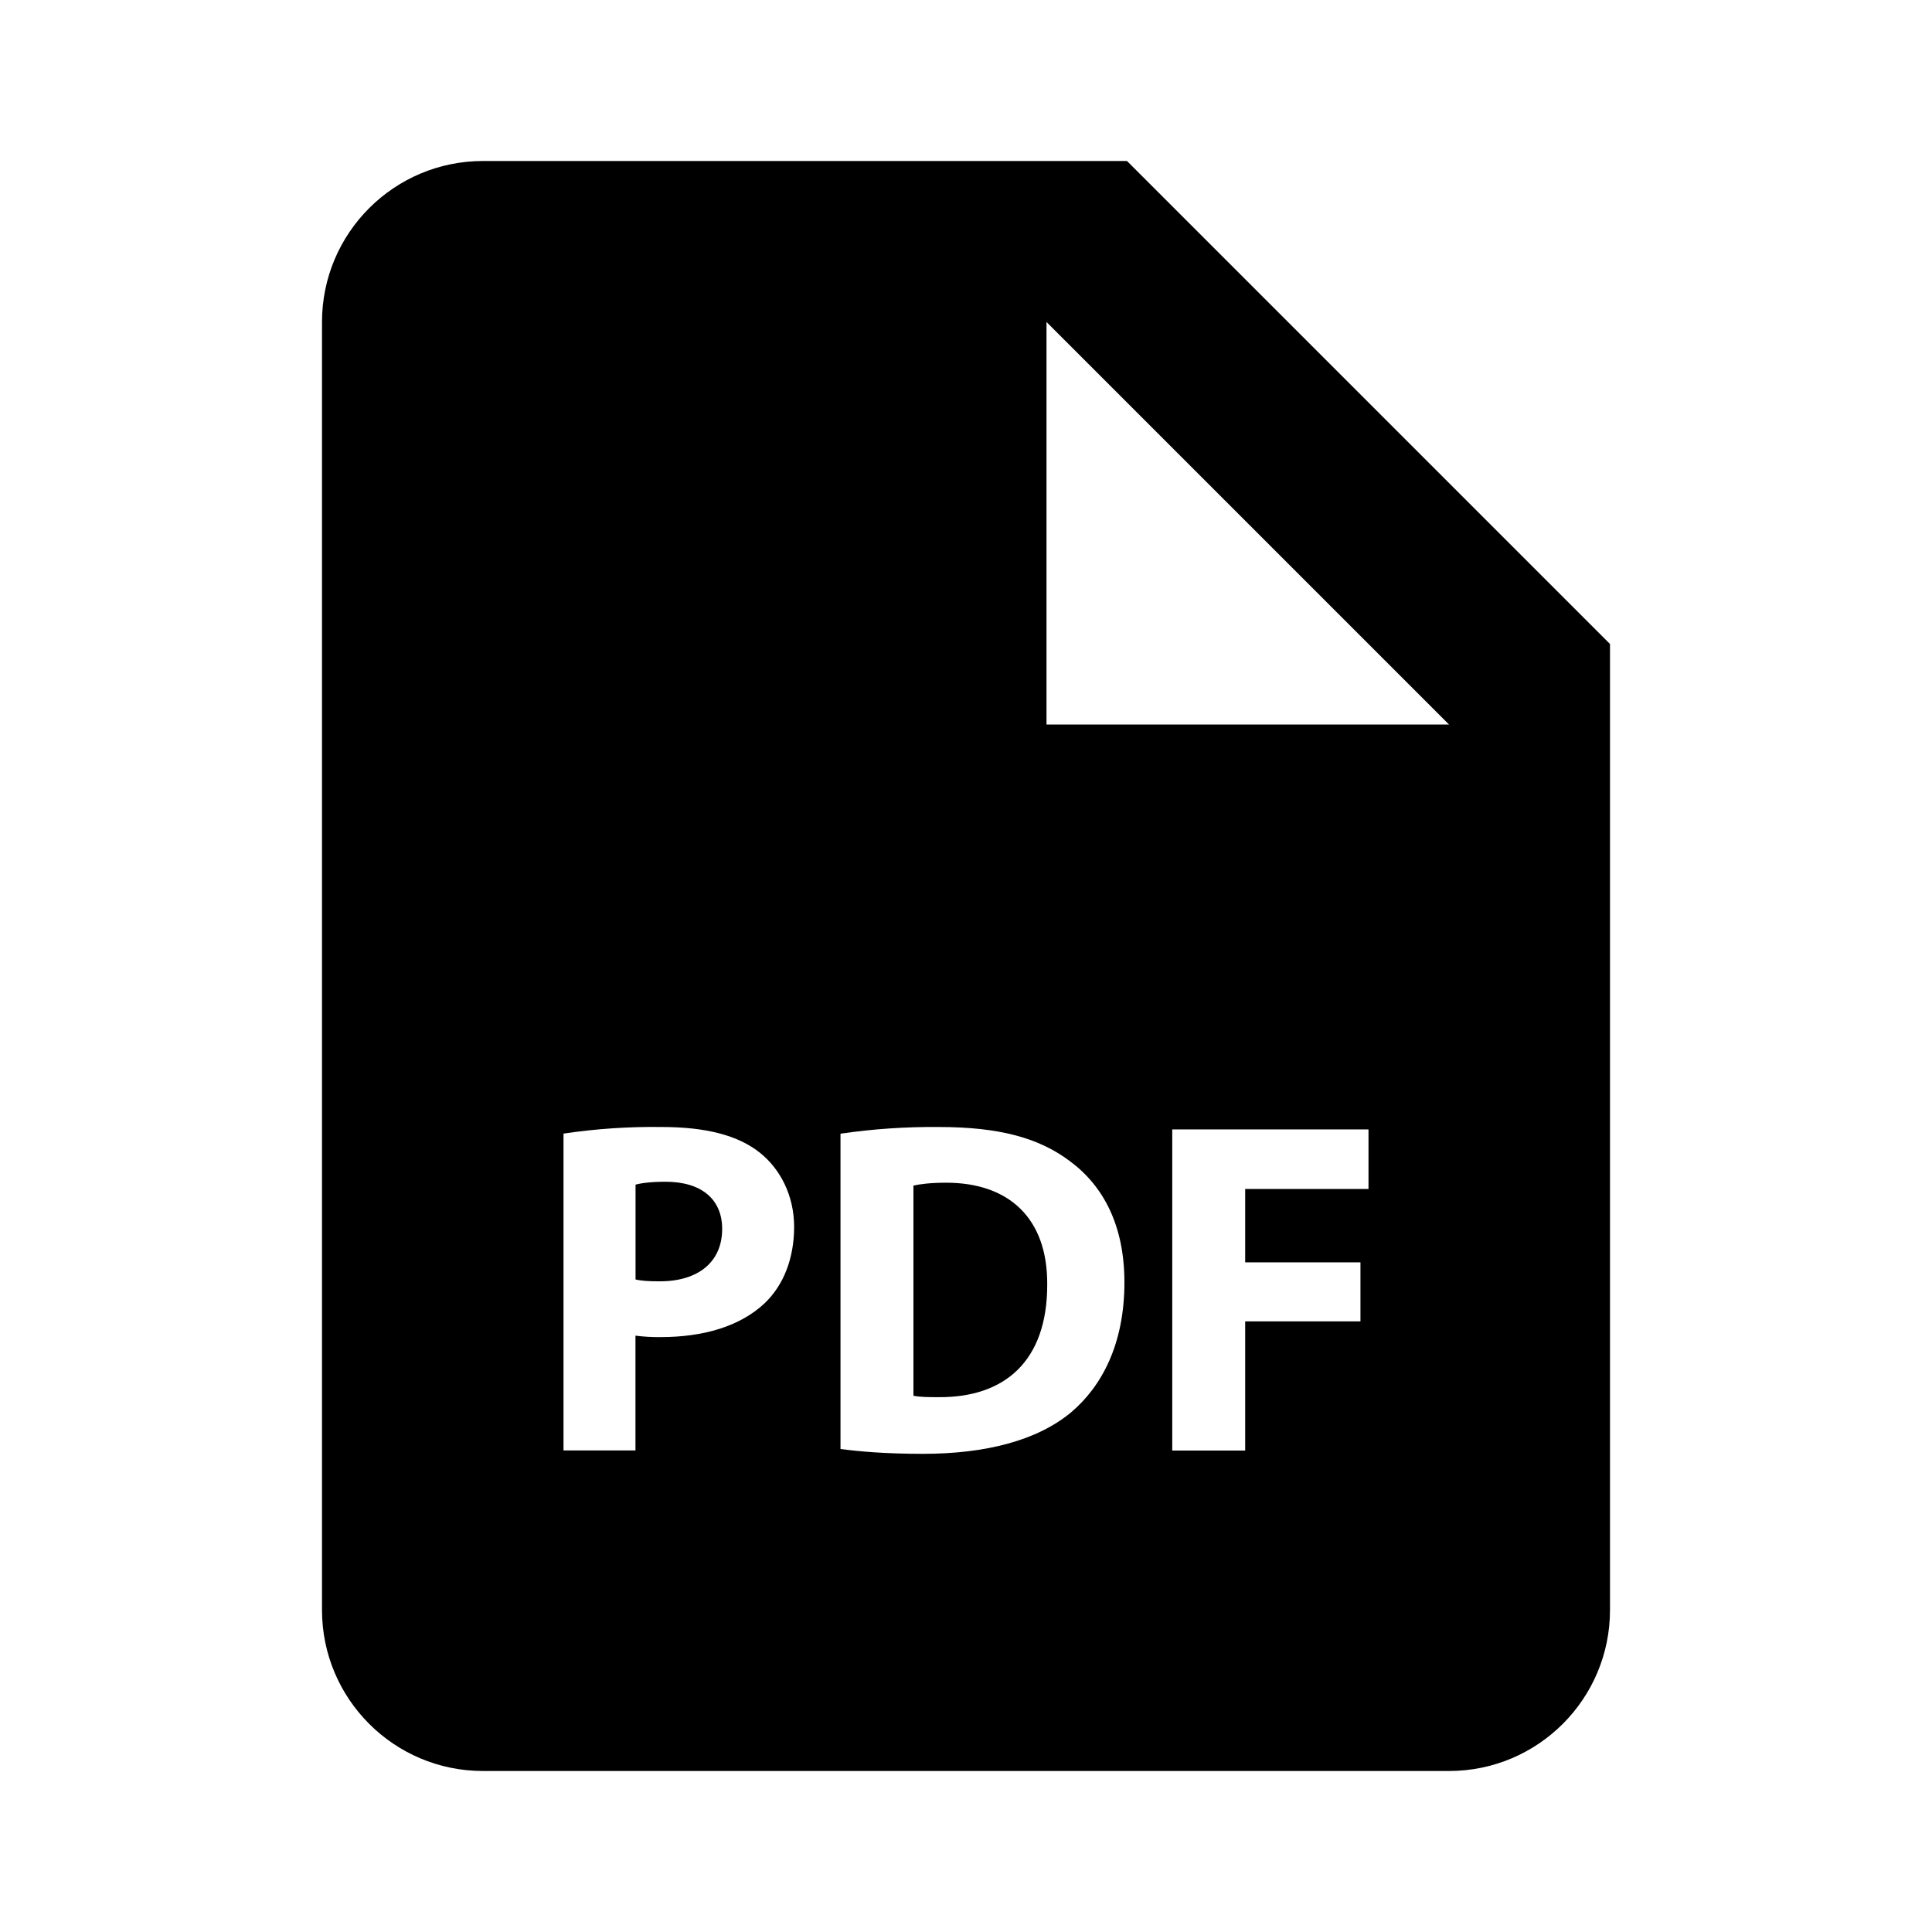
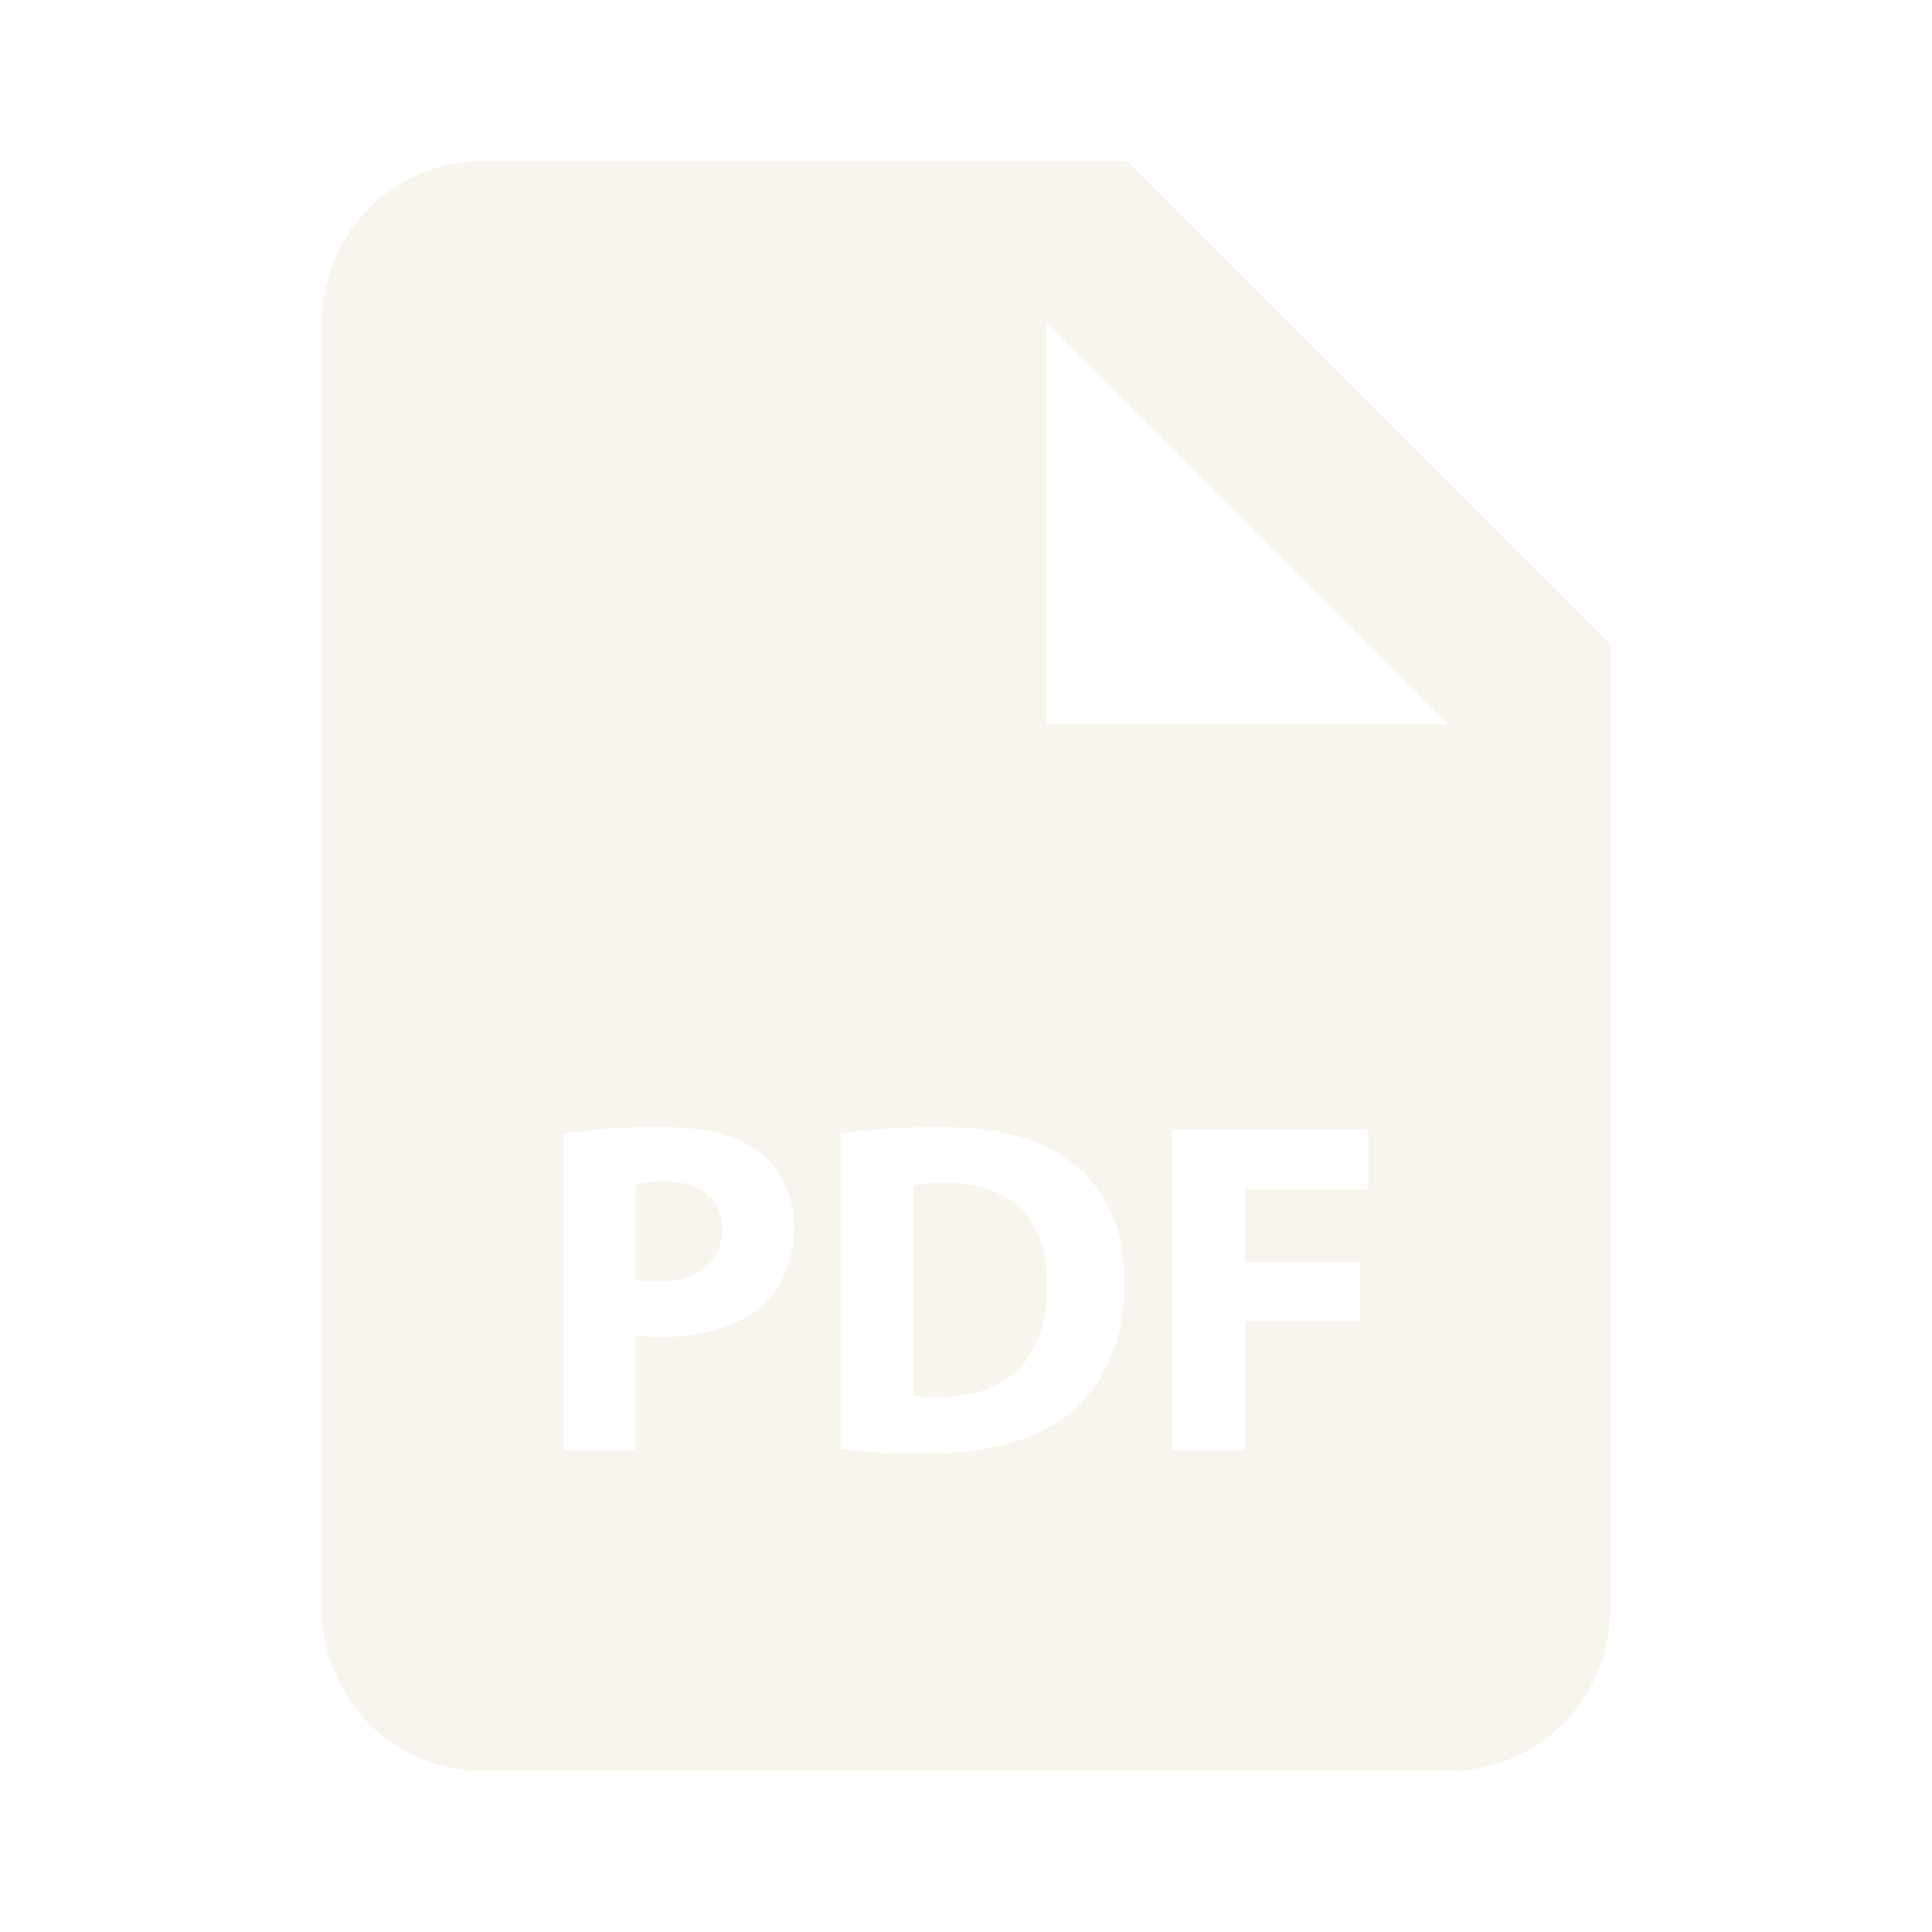
- <svg xmlns="http://www.w3.org/2000/svg" width="24" height="24">
+ <svg xmlns="http://www.w3.org/2000/svg" width="24" height="24" fill="#f8f4ee">
  <path d="M8.267 14.68c-.184 0-.308.018-.372.036v1.178c.076.018.171.023.302.023.479 0 .774-.242.774-.651 0-.366-.254-.586-.704-.586zm3.487.012c-.2 0-.33.018-.407.036v2.61c.077.018.201.018.313.018.817.006 1.349-.444 1.349-1.396.006-.83-.479-1.268-1.255-1.268z" />
  <path d="M14 2H6a2 2 0 0 0-2 2v16a2 2 0 0 0 2 2h12a2 2 0 0 0 2-2V8l-6-6zM9.498 16.19c-.309.29-.765.42-1.296.42a2.23 2.23 0 0 1-.308-.018v1.426H7v-3.936A7.558 7.558 0 0 1 8.219 14c.557 0 .953.106 1.22.319.254.202.426.533.426.923-.001.392-.131.723-.367.948zm3.807 1.355c-.42.349-1.059.515-1.84.515-.468 0-.799-.03-1.024-.06v-3.917A7.947 7.947 0 0 1 11.66 14c.757 0 1.249.136 1.633.426.415.308.675.799.675 1.504 0 .763-.279 1.29-.663 1.615zM17 14.77h-1.532v.911H16.9v.734h-1.432v1.604h-.906V14.03H17v.74zM14 9h-1V4l5 5h-4z" />
</svg>
